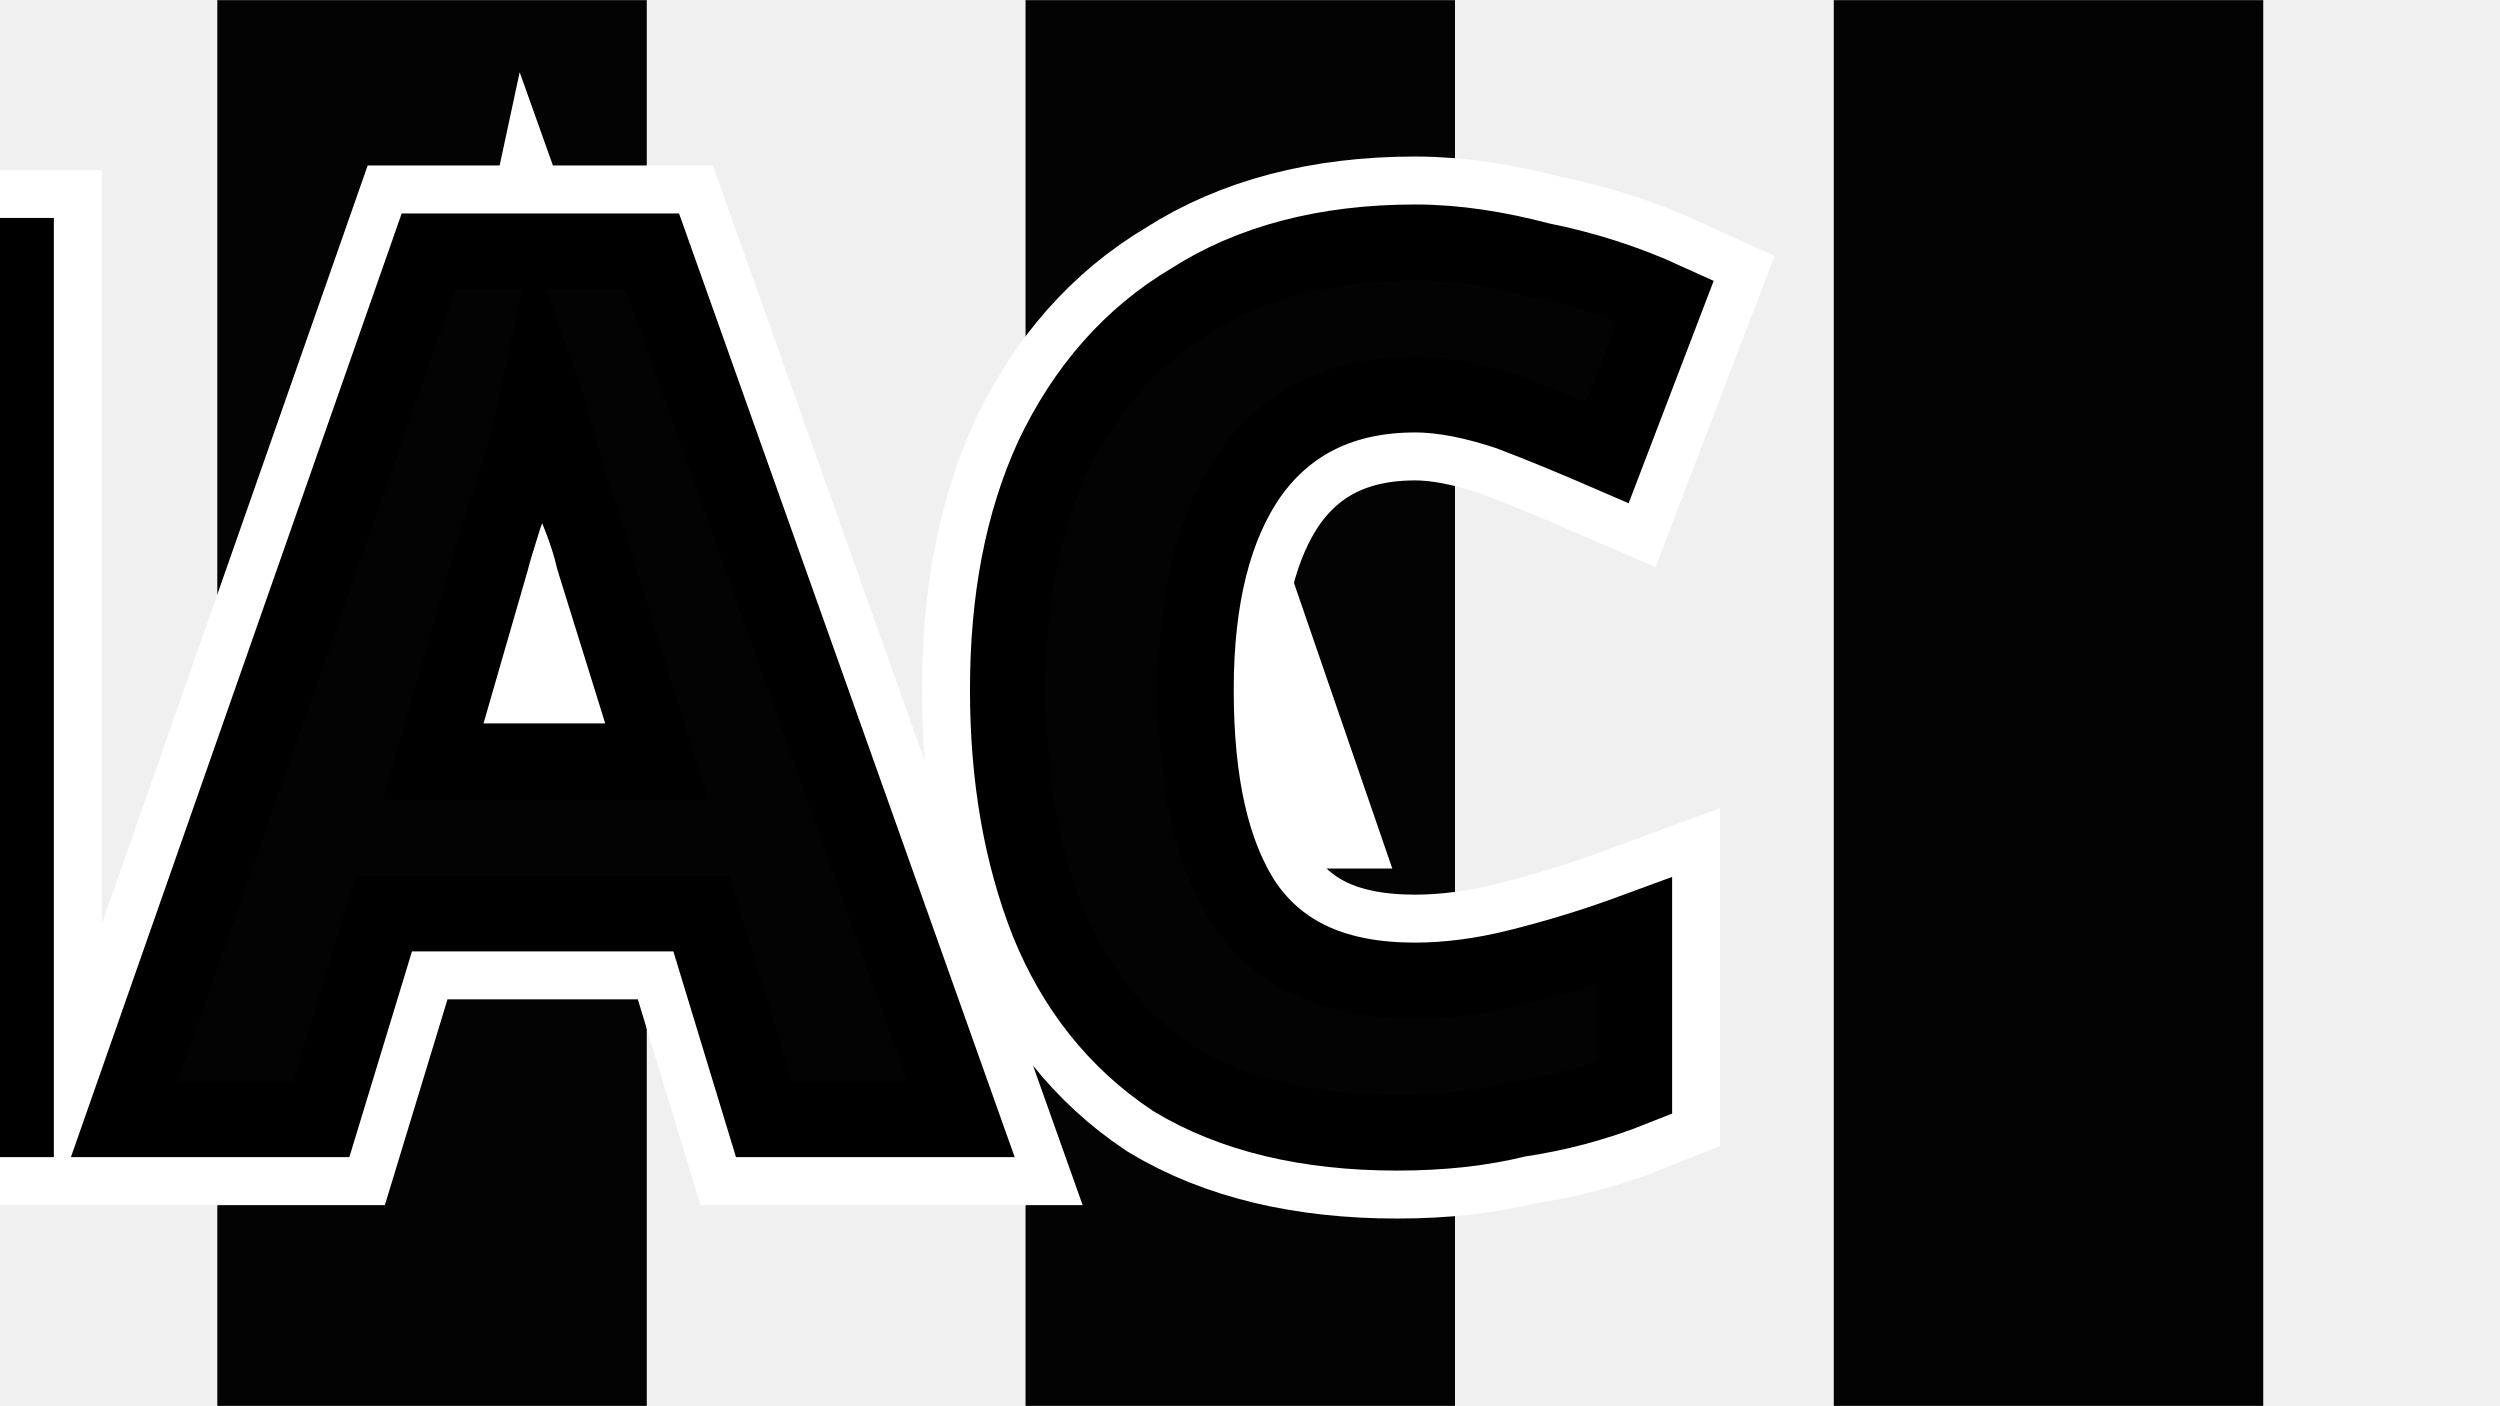
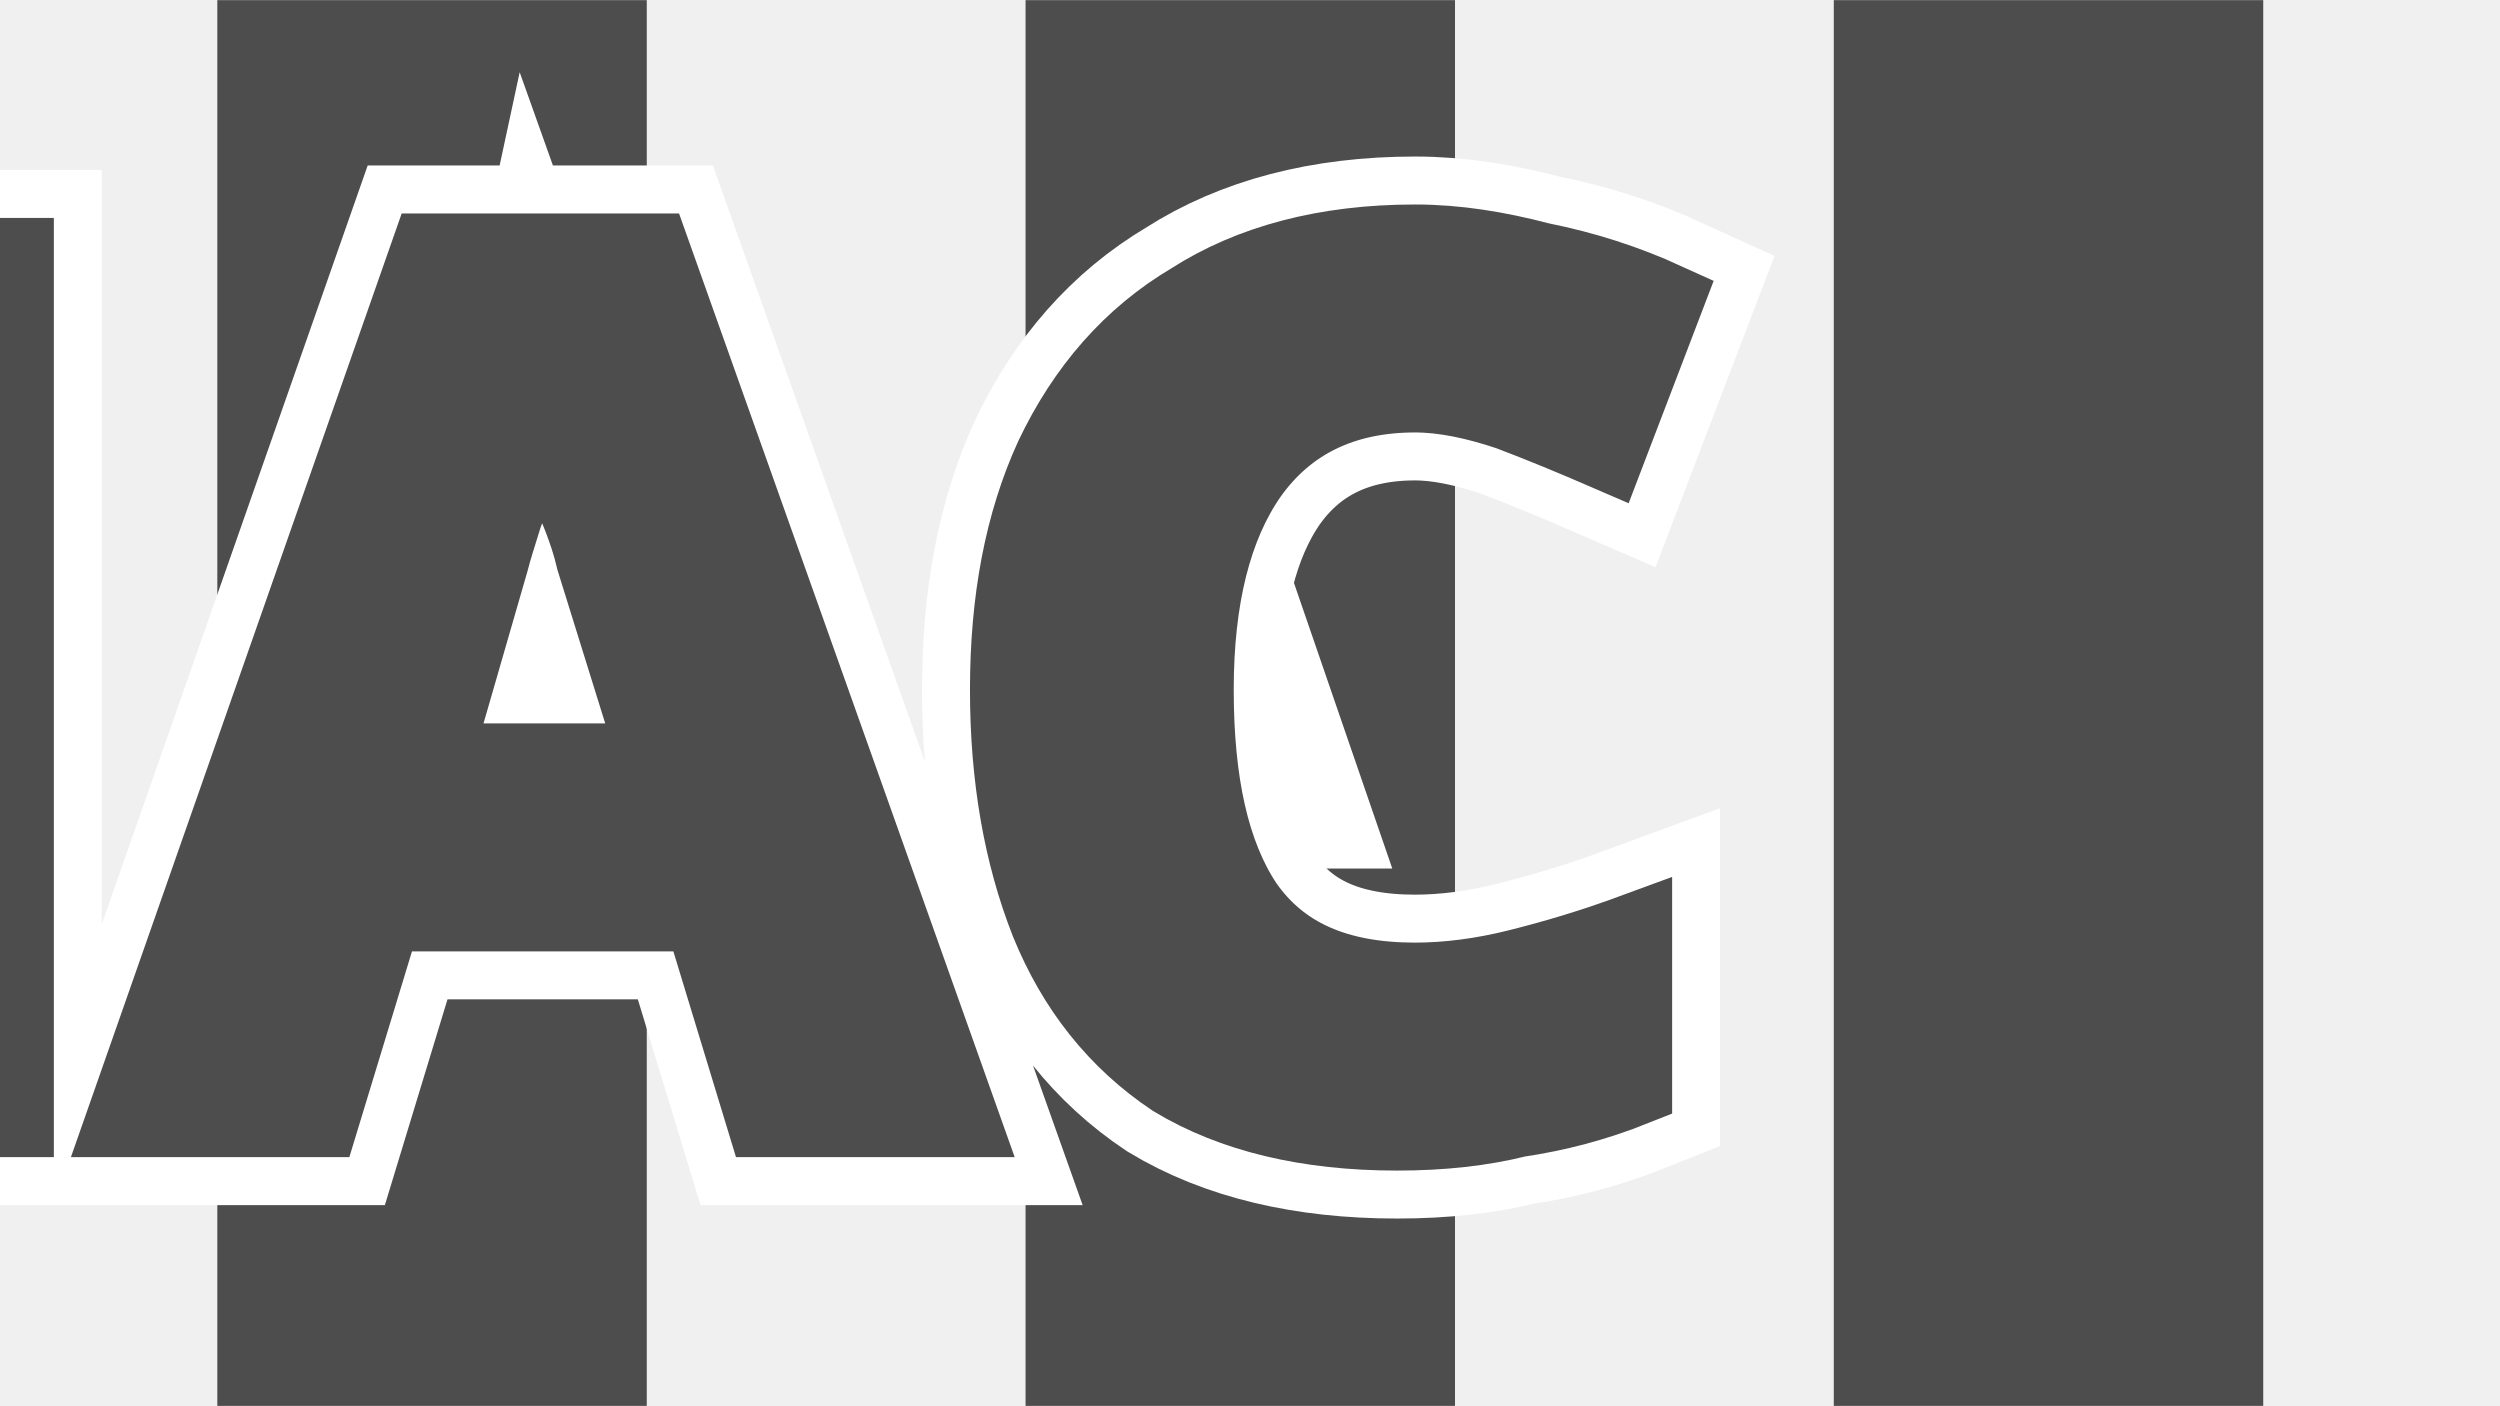
<svg xmlns="http://www.w3.org/2000/svg" width="8.732mm" height="4.91mm" viewBox="0 0 8.732 4.91" version="1.1" id="svg8">
  <defs id="defs2" />
  <g id="layer1" transform="translate(-59.2491,-68.18451)">
-     <g id="g840" style="fill:#030303;fill-opacity:1" transform="translate(-0.4068578)">
-       <rect y="68.185" x="60.415" height="4.91" width="1.5" id="rect831" style="color:#000000;display:inline;overflow:visible;visibility:visible;opacity:1;fill:#030303;fill-opacity:1;fill-rule:nonzero;stroke:none;stroke-width:3;stroke-linecap:butt;stroke-linejoin:miter;stroke-miterlimit:4;stroke-dasharray:none;stroke-dashoffset:0;stroke-opacity:1;marker:none;enable-background:accumulate" />
-       <rect style="color:#000000;display:inline;overflow:visible;visibility:visible;opacity:1;fill:#030303;fill-opacity:1;fill-rule:nonzero;stroke:none;stroke-width:3;stroke-linecap:butt;stroke-linejoin:miter;stroke-miterlimit:4;stroke-dasharray:none;stroke-dashoffset:0;stroke-opacity:1;marker:none;enable-background:accumulate" id="rect833" width="1.5" height="4.91" x="63.238" y="68.185" />
-       <rect y="68.185" x="66.061" height="4.91" width="1.5" id="rect835" style="color:#000000;display:inline;overflow:visible;visibility:visible;opacity:1;fill:#030303;fill-opacity:1;fill-rule:nonzero;stroke:none;stroke-width:3;stroke-linecap:butt;stroke-linejoin:miter;stroke-miterlimit:4;stroke-dasharray:none;stroke-dashoffset:0;stroke-opacity:1;marker:none;enable-background:accumulate" />
+     <g id="g840" style="fill:#4d4d4d" transform="translate(-0.4068578)">
+       <rect y="68.185" x="60.415" height="4.91" width="1.5" id="rect831" style="color:#000000;display:inline;overflow:visible;visibility:visible;opacity:1;fill:#4d4d4d;fill-opacity:1;fill-rule:nonzero;stroke:none;stroke-width:3;stroke-linecap:butt;stroke-linejoin:miter;stroke-miterlimit:4;stroke-dasharray:none;stroke-dashoffset:0;stroke-opacity:1;marker:none;enable-background:accumulate" />
+       <rect style="color:#000000;display:inline;overflow:visible;visibility:visible;opacity:1;fill:#4d4d4d;fill-opacity:1;fill-rule:nonzero;stroke:none;stroke-width:3;stroke-linecap:butt;stroke-linejoin:miter;stroke-miterlimit:4;stroke-dasharray:none;stroke-dashoffset:0;stroke-opacity:1;marker:none;enable-background:accumulate" id="rect833" width="1.5" height="4.91" x="63.238" y="68.185" />
+       <rect y="68.185" x="66.061" height="4.91" width="1.5" id="rect835" style="color:#000000;display:inline;overflow:visible;visibility:visible;opacity:1;fill:#4d4d4d;fill-opacity:1;fill-rule:nonzero;stroke:none;stroke-width:3;stroke-linecap:butt;stroke-linejoin:miter;stroke-miterlimit:4;stroke-dasharray:none;stroke-dashoffset:0;stroke-opacity:1;marker:none;enable-background:accumulate" />
    </g>
    <text id="text829" y="72.093" x="63.477" style="font-style:normal;font-variant:normal;font-weight:normal;font-stretch:normal;font-size:4.233px;line-height:125%;font-family:'Open Sans';-inkscape-font-specification:'Open Sans';text-align:center;letter-spacing:0px;word-spacing:0px;text-anchor:middle;fill:#000000;fill-opacity:1;stroke:#ffffff;stroke-width:0.6;stroke-linecap:butt;stroke-linejoin:miter;stroke-miterlimit:4;stroke-dasharray:none;stroke-opacity:1" xml:space="preserve">
      <tspan style="font-style:normal;font-variant:normal;font-weight:bold;font-stretch:normal;font-family:'HK Grotesk';-inkscape-font-specification:'HK Grotesk Bold';stroke:#ffffff;stroke-width:0.6;stroke-miterlimit:4;stroke-dasharray:none" y="72.093" x="63.477" id="tspan827">NAC</tspan>
    </text>
    <path style="color:#000000;display:inline;overflow:visible;visibility:visible;opacity:1;fill:#ffffff;fill-opacity:1;fill-rule:nonzero;stroke:none;stroke-width:0.309;stroke-linecap:butt;stroke-linejoin:miter;stroke-miterlimit:4;stroke-dasharray:none;stroke-dashoffset:0;stroke-opacity:1;marker:none;enable-background:accumulate" id="path844" d="m 64.112,70.55 -1.138,0 0.569,-0.985 z" transform="matrix(1,0,0,1.678196,0,-47.1787)" />
-     <text xml:space="preserve" style="font-style:normal;font-variant:normal;font-weight:normal;font-stretch:normal;font-size:4.233px;line-height:125%;font-family:'Open Sans';-inkscape-font-specification:'Open Sans';text-align:center;letter-spacing:0px;word-spacing:0px;text-anchor:middle;fill:#030303;fill-opacity:1;stroke:#000000;stroke-width:0.265px;stroke-linecap:butt;stroke-linejoin:miter;stroke-opacity:1;" x="63.477" y="72.093" id="text817">
-       <tspan id="tspan815" x="63.477" y="72.093" style="font-style:normal;font-variant:normal;font-weight:bold;font-stretch:normal;font-family:'HK Grotesk';-inkscape-font-specification:'HK Grotesk Bold';stroke:#000000;stroke-width:0.265px;fill:#030303;fill-opacity:1;stroke-opacity:1;">NAC</tspan>
+     <text xml:space="preserve" style="font-style:normal;font-variant:normal;font-weight:normal;font-stretch:normal;font-size:4.233px;line-height:125%;font-family:'Open Sans';-inkscape-font-specification:'Open Sans';text-align:center;letter-spacing:0px;word-spacing:0px;text-anchor:middle;fill:#4d4d4d;fill-opacity:1;stroke:#4d4d4d;stroke-width:0.265px;stroke-linecap:butt;stroke-linejoin:miter;stroke-opacity:1;" x="63.477" y="72.093" id="text817">
+       <tspan id="tspan815" x="63.477" y="72.093" style="font-style:normal;font-variant:normal;font-weight:bold;font-stretch:normal;font-family:'HK Grotesk';-inkscape-font-specification:'HK Grotesk Bold';stroke:#4d4d4d;stroke-width:0.265px;fill:#4d4d4d;">NAC</tspan>
    </text>
  </g>
</svg>
